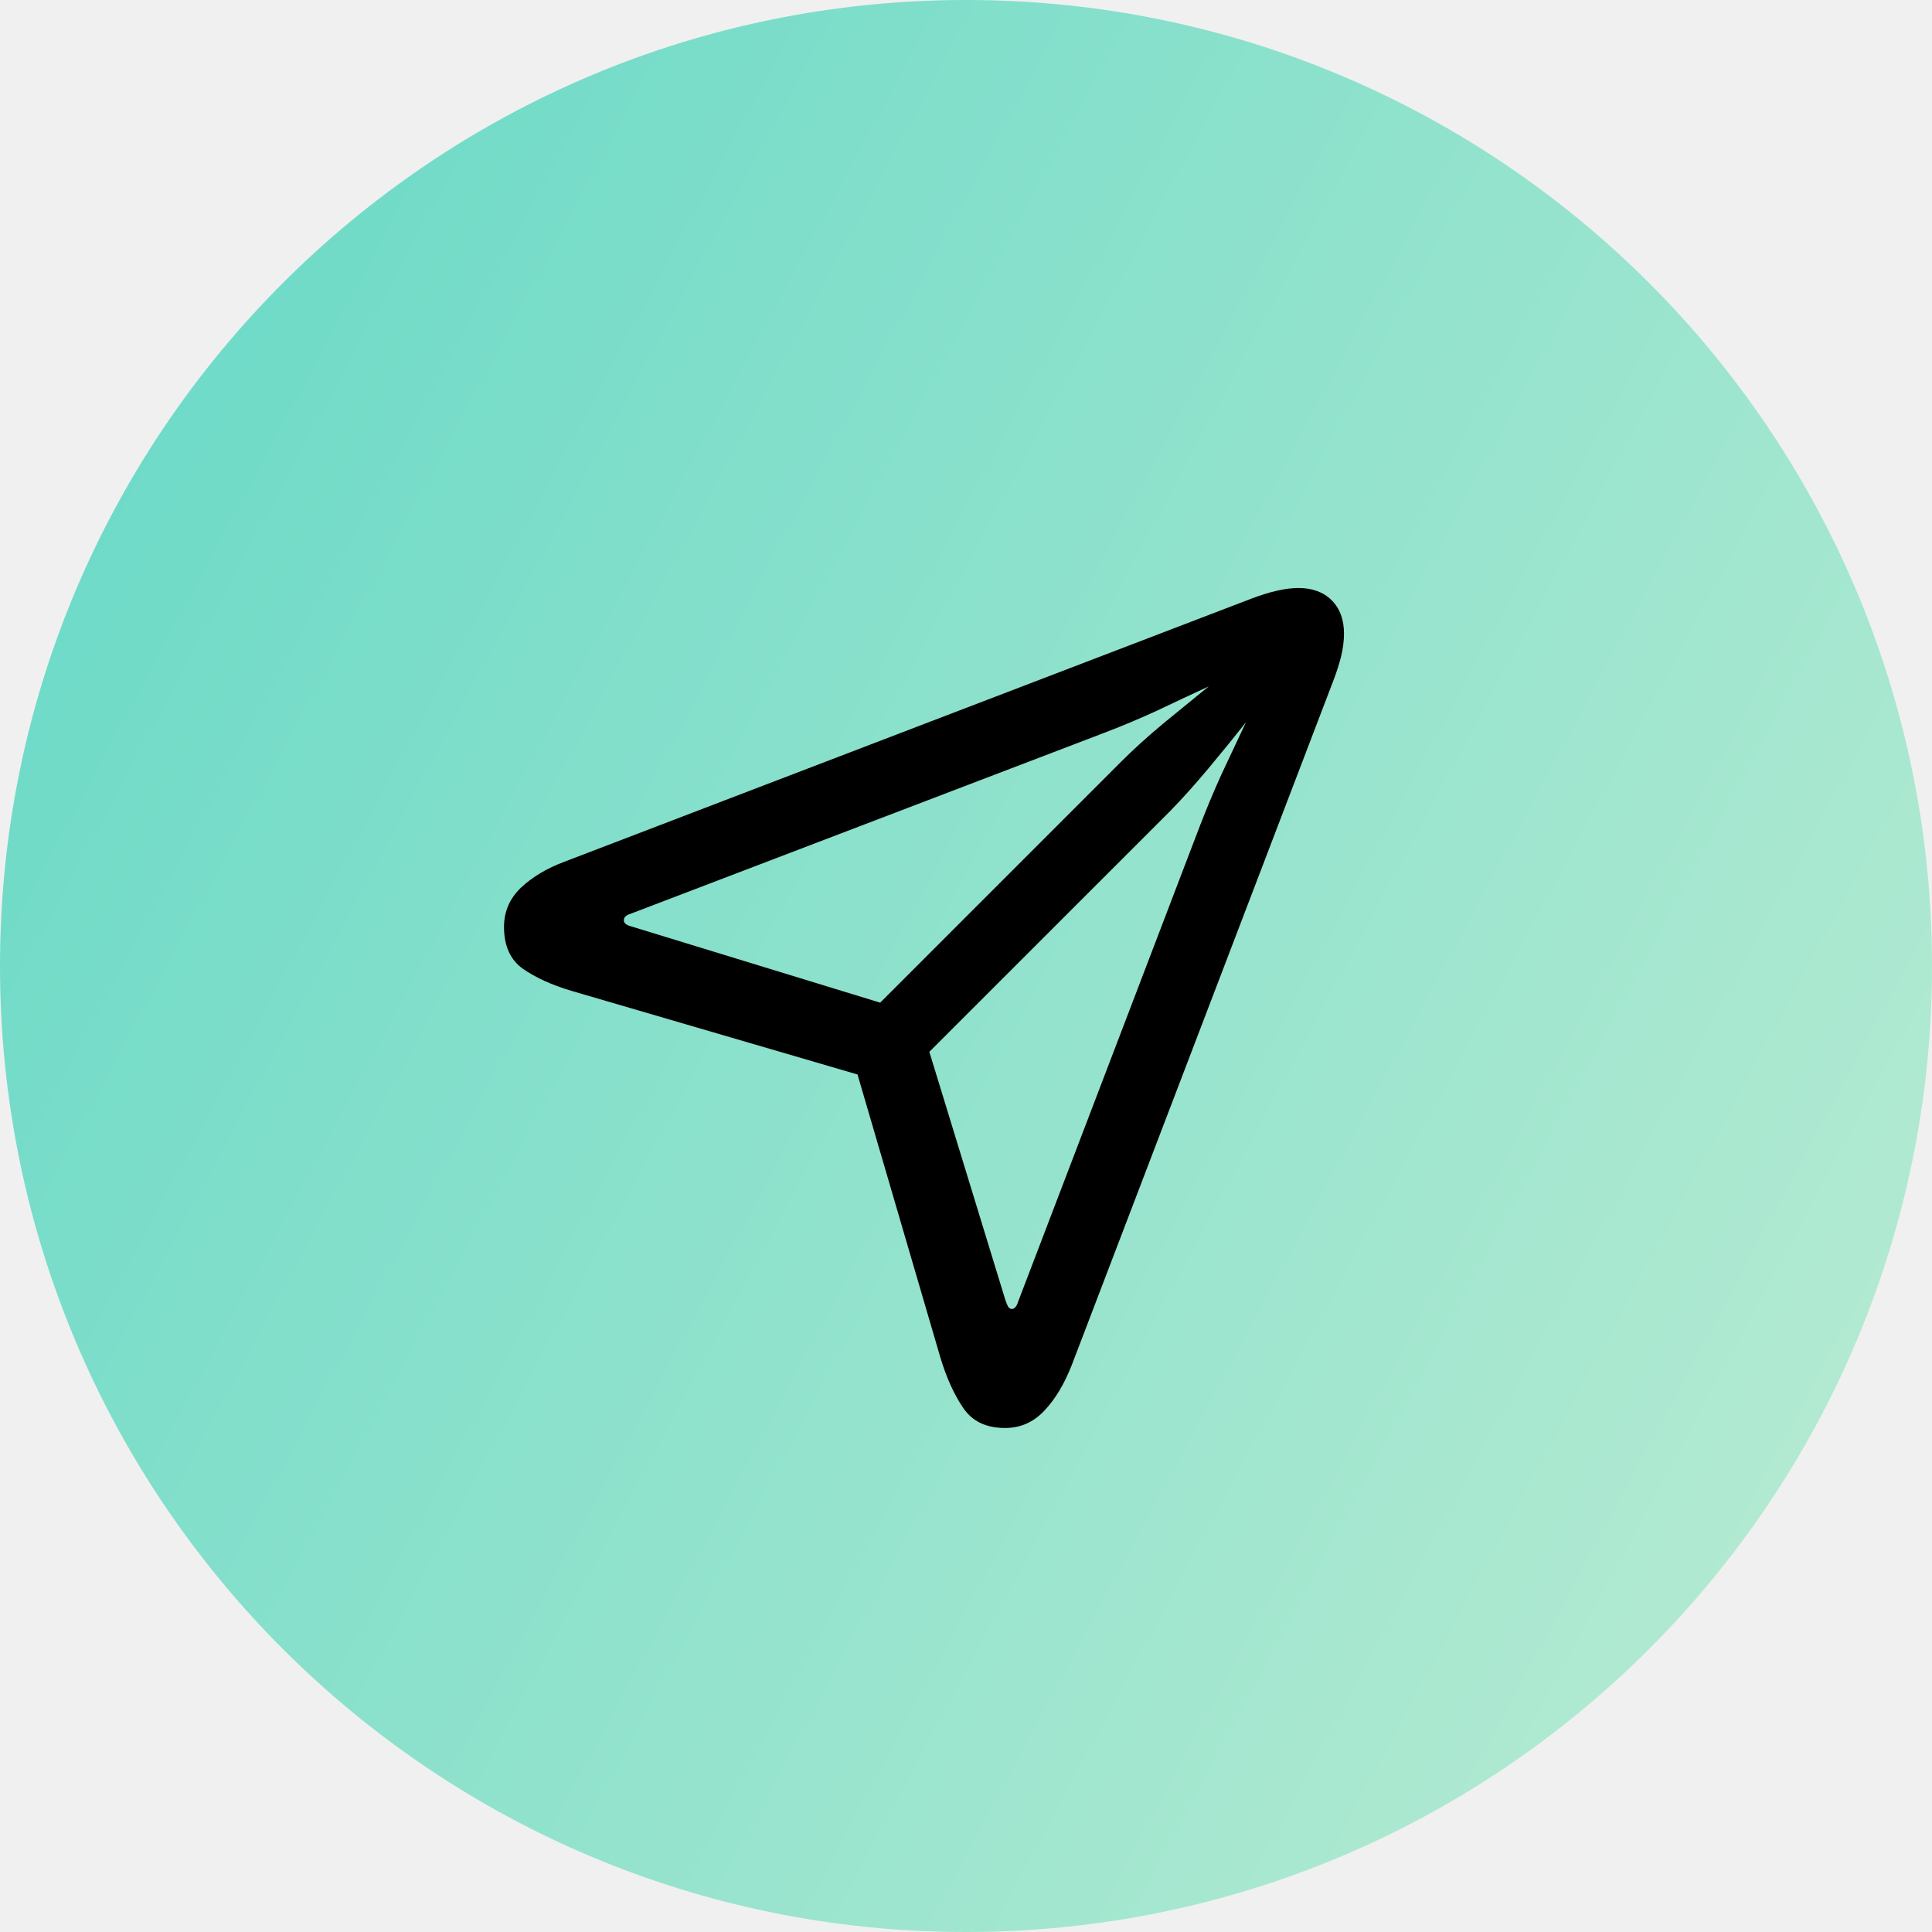
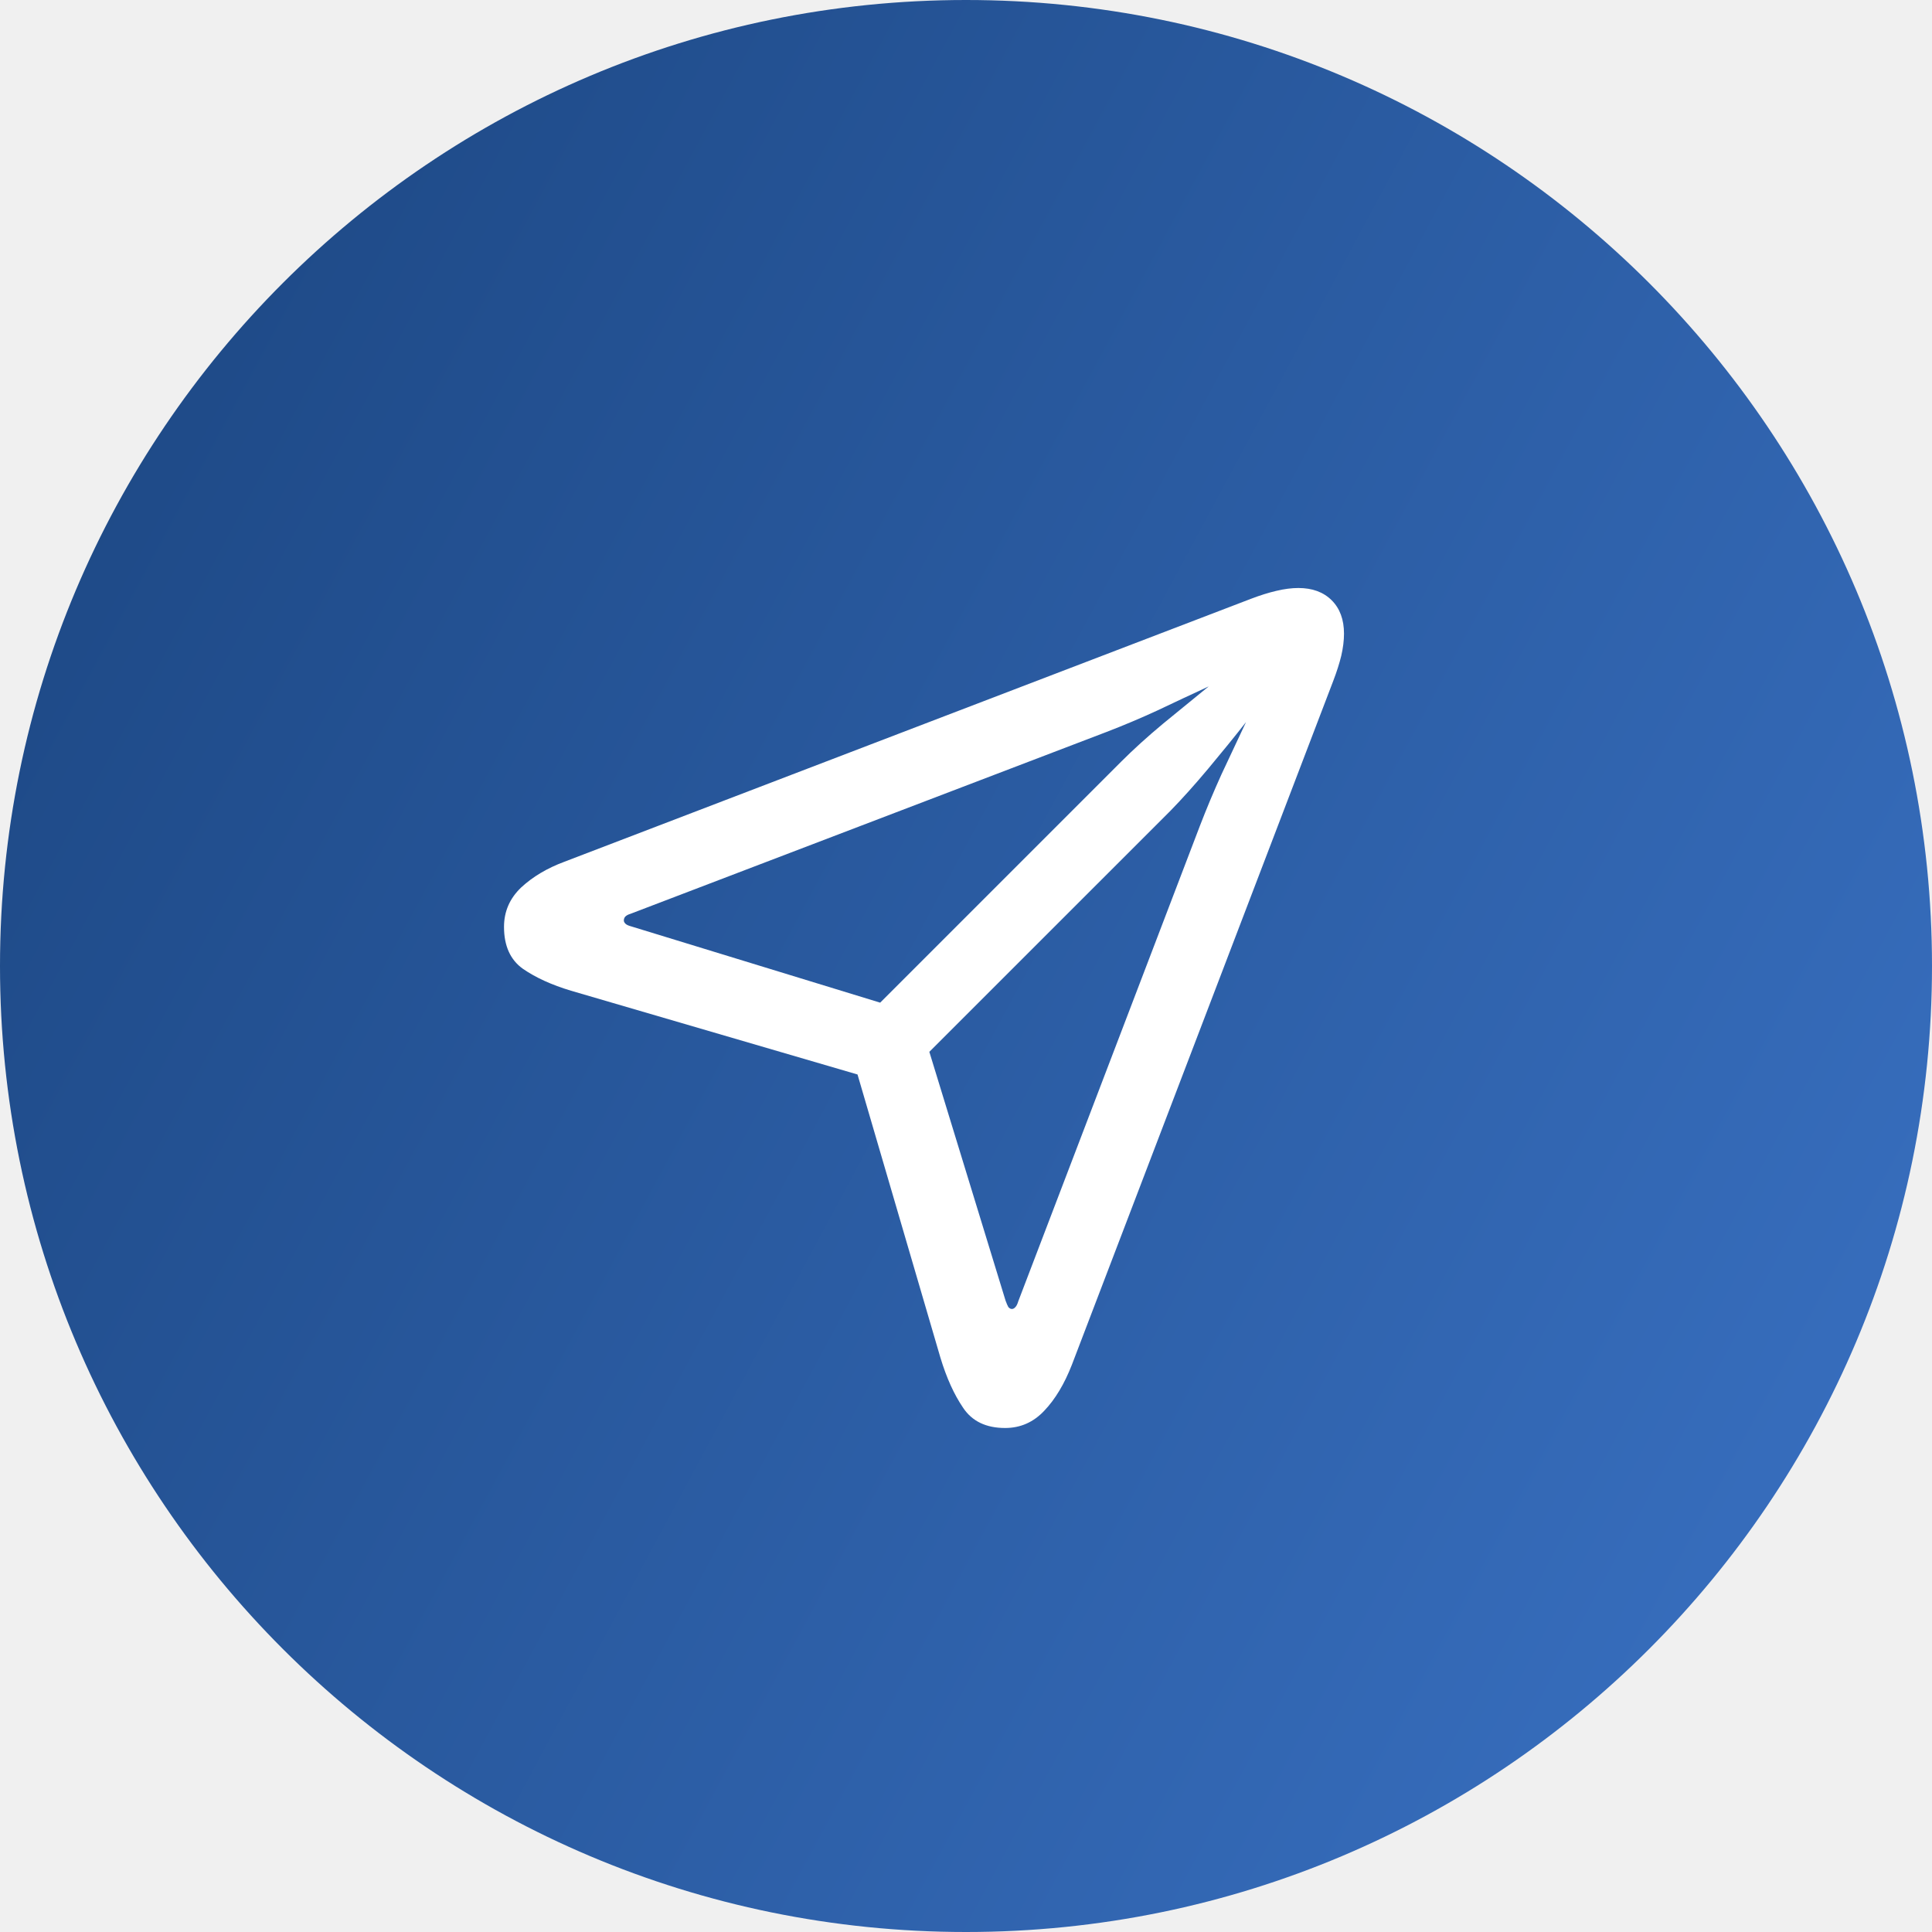
<svg xmlns="http://www.w3.org/2000/svg" width="40" height="40" viewBox="0 0 40 40" fill="none">
  <rect width="40" height="40" rx="20" fill="url(#paint0_linear_5842_18463)" />
-   <path d="M20.81 29.565C20.416 29.565 20.126 29.426 19.94 29.146C19.753 28.872 19.597 28.527 19.471 28.111L17.754 22.246L11.823 20.512C11.423 20.392 11.092 20.241 10.829 20.06C10.566 19.874 10.435 19.584 10.435 19.19C10.435 18.872 10.553 18.601 10.788 18.376C11.029 18.152 11.328 17.974 11.684 17.842L25.904 12.396C26.09 12.325 26.265 12.27 26.43 12.232C26.594 12.193 26.744 12.174 26.881 12.174C27.172 12.174 27.402 12.259 27.572 12.429C27.741 12.598 27.826 12.828 27.826 13.119C27.826 13.261 27.807 13.414 27.769 13.579C27.73 13.738 27.675 13.91 27.604 14.096L22.191 28.259C22.037 28.653 21.848 28.968 21.624 29.204C21.399 29.445 21.128 29.565 20.81 29.565ZM18.223 20.759L23.218 15.764C23.464 15.518 23.751 15.257 24.08 14.983C24.414 14.71 24.729 14.452 25.025 14.211C24.658 14.381 24.302 14.548 23.957 14.712C23.612 14.871 23.261 15.019 22.905 15.156L13.055 18.919C13.001 18.935 12.962 18.957 12.94 18.984C12.924 19.006 12.916 19.031 12.916 19.058C12.916 19.08 12.927 19.102 12.949 19.124C12.97 19.146 13.012 19.165 13.072 19.181L18.223 20.759ZM20.95 27.101C20.977 27.101 21.002 27.087 21.024 27.06C21.046 27.038 21.065 26.999 21.081 26.945L24.844 17.095C24.981 16.739 25.129 16.386 25.288 16.035C25.452 15.684 25.622 15.323 25.797 14.951C25.561 15.252 25.301 15.572 25.017 15.912C24.737 16.246 24.477 16.536 24.236 16.783L19.241 21.777L20.819 26.928C20.841 26.988 20.86 27.032 20.876 27.06C20.898 27.087 20.923 27.101 20.95 27.101Z" fill="black" />
+   <path d="M20.81 29.565C20.416 29.565 20.126 29.426 19.94 29.146C19.753 28.872 19.597 28.527 19.471 28.111L17.754 22.246L11.823 20.512C11.423 20.392 11.092 20.241 10.829 20.06C10.566 19.874 10.435 19.584 10.435 19.19C10.435 18.872 10.553 18.601 10.788 18.376C11.029 18.152 11.328 17.974 11.684 17.842L25.904 12.396C26.09 12.325 26.265 12.27 26.43 12.232C26.594 12.193 26.744 12.174 26.881 12.174C27.172 12.174 27.402 12.259 27.572 12.429C27.741 12.598 27.826 12.828 27.826 13.119C27.826 13.261 27.807 13.414 27.769 13.579C27.73 13.738 27.675 13.91 27.604 14.096L22.191 28.259C22.037 28.653 21.848 28.968 21.624 29.204C21.399 29.445 21.128 29.565 20.81 29.565ZM18.223 20.759L23.218 15.764C23.464 15.518 23.751 15.257 24.08 14.983C24.414 14.71 24.729 14.452 25.025 14.211C24.658 14.381 24.302 14.548 23.957 14.712C23.612 14.871 23.261 15.019 22.905 15.156L13.055 18.919C13.001 18.935 12.962 18.957 12.94 18.984C12.924 19.006 12.916 19.031 12.916 19.058C12.916 19.08 12.927 19.102 12.949 19.124C12.97 19.146 13.012 19.165 13.072 19.181L18.223 20.759ZM20.95 27.101C20.977 27.101 21.002 27.087 21.024 27.06C21.046 27.038 21.065 26.999 21.081 26.945L24.844 17.095C24.981 16.739 25.129 16.386 25.288 16.035C25.452 15.684 25.622 15.323 25.797 14.951C25.561 15.252 25.301 15.572 25.017 15.912C24.737 16.246 24.477 16.536 24.236 16.783L19.241 21.777L20.819 26.928C20.841 26.988 20.86 27.032 20.876 27.06C20.898 27.087 20.923 27.101 20.95 27.101Z" fill="white" />
  <defs>
    <linearGradient id="paint0_linear_5842_18463" x1="40" y1="38.753" x2="-6.681" y2="13.638" gradientUnits="userSpaceOnUse">
-       <stop stop-color="#BCECD3" />
-       <stop offset="1" stop-color="#64D8C6" />
+       <stop stop-color="#3a72c4" />
+       <stop offset="1" stop-color="#1b4580" />
    </linearGradient>
  </defs>
</svg>
